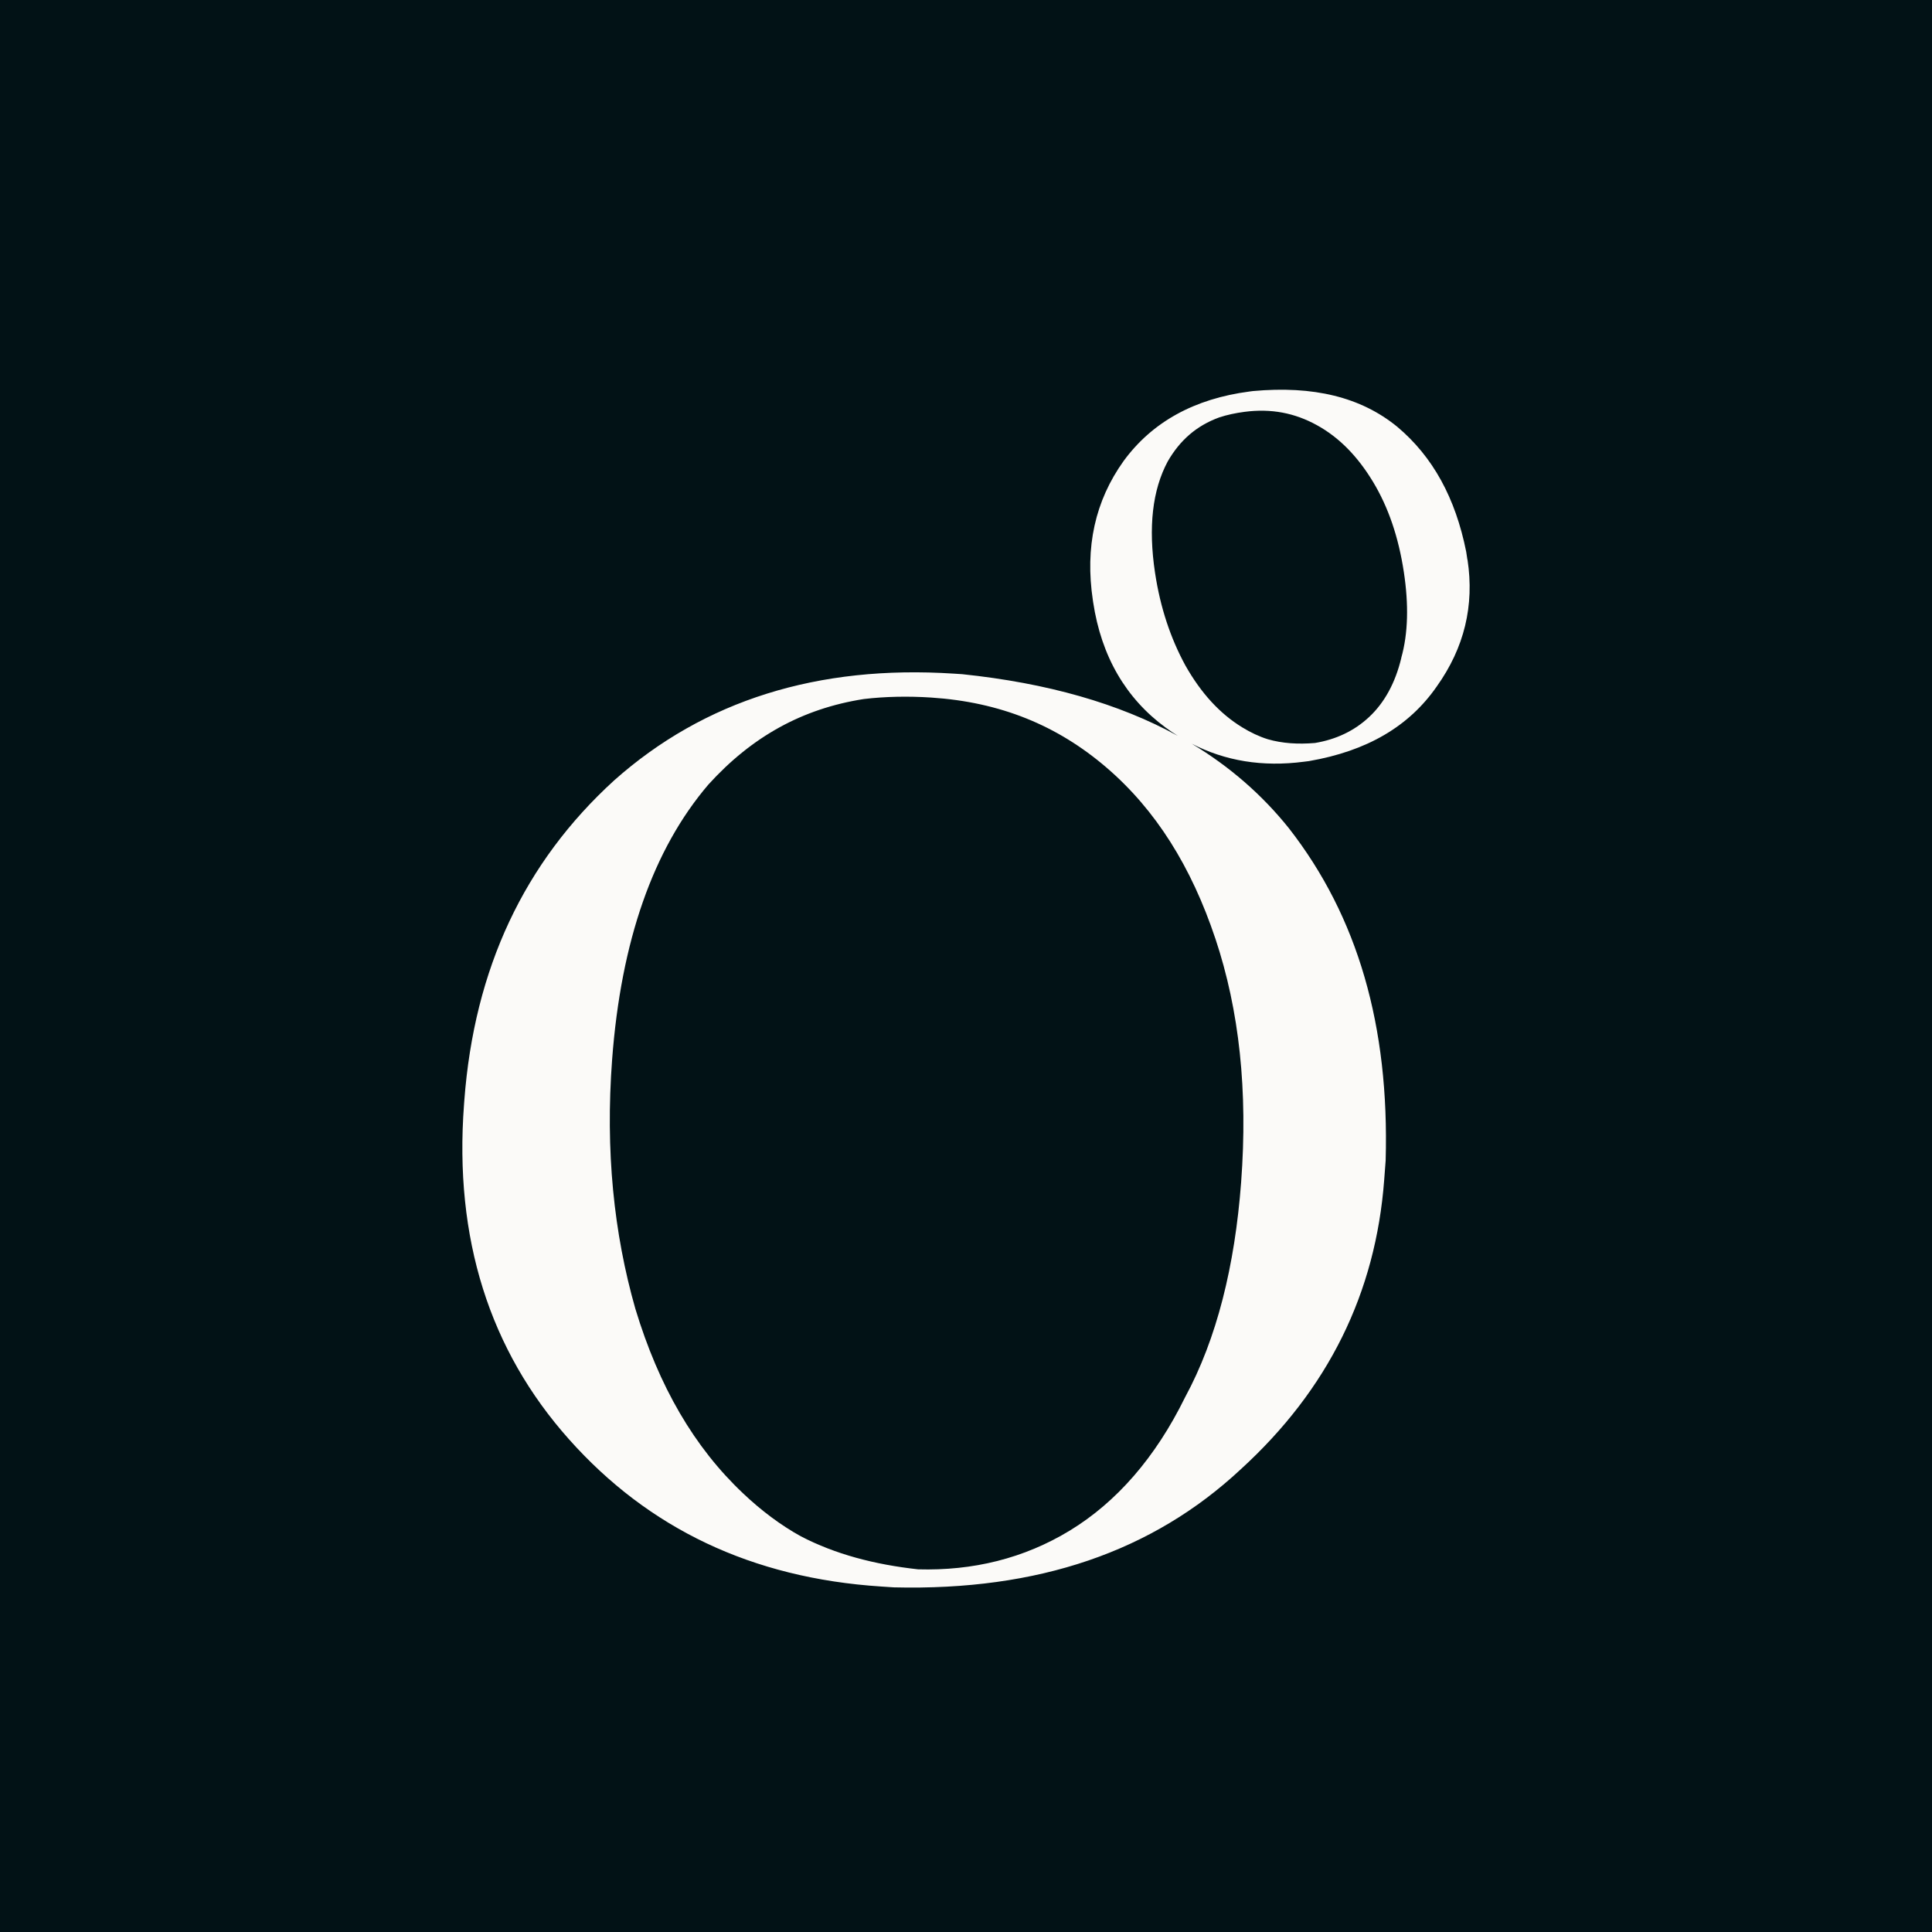
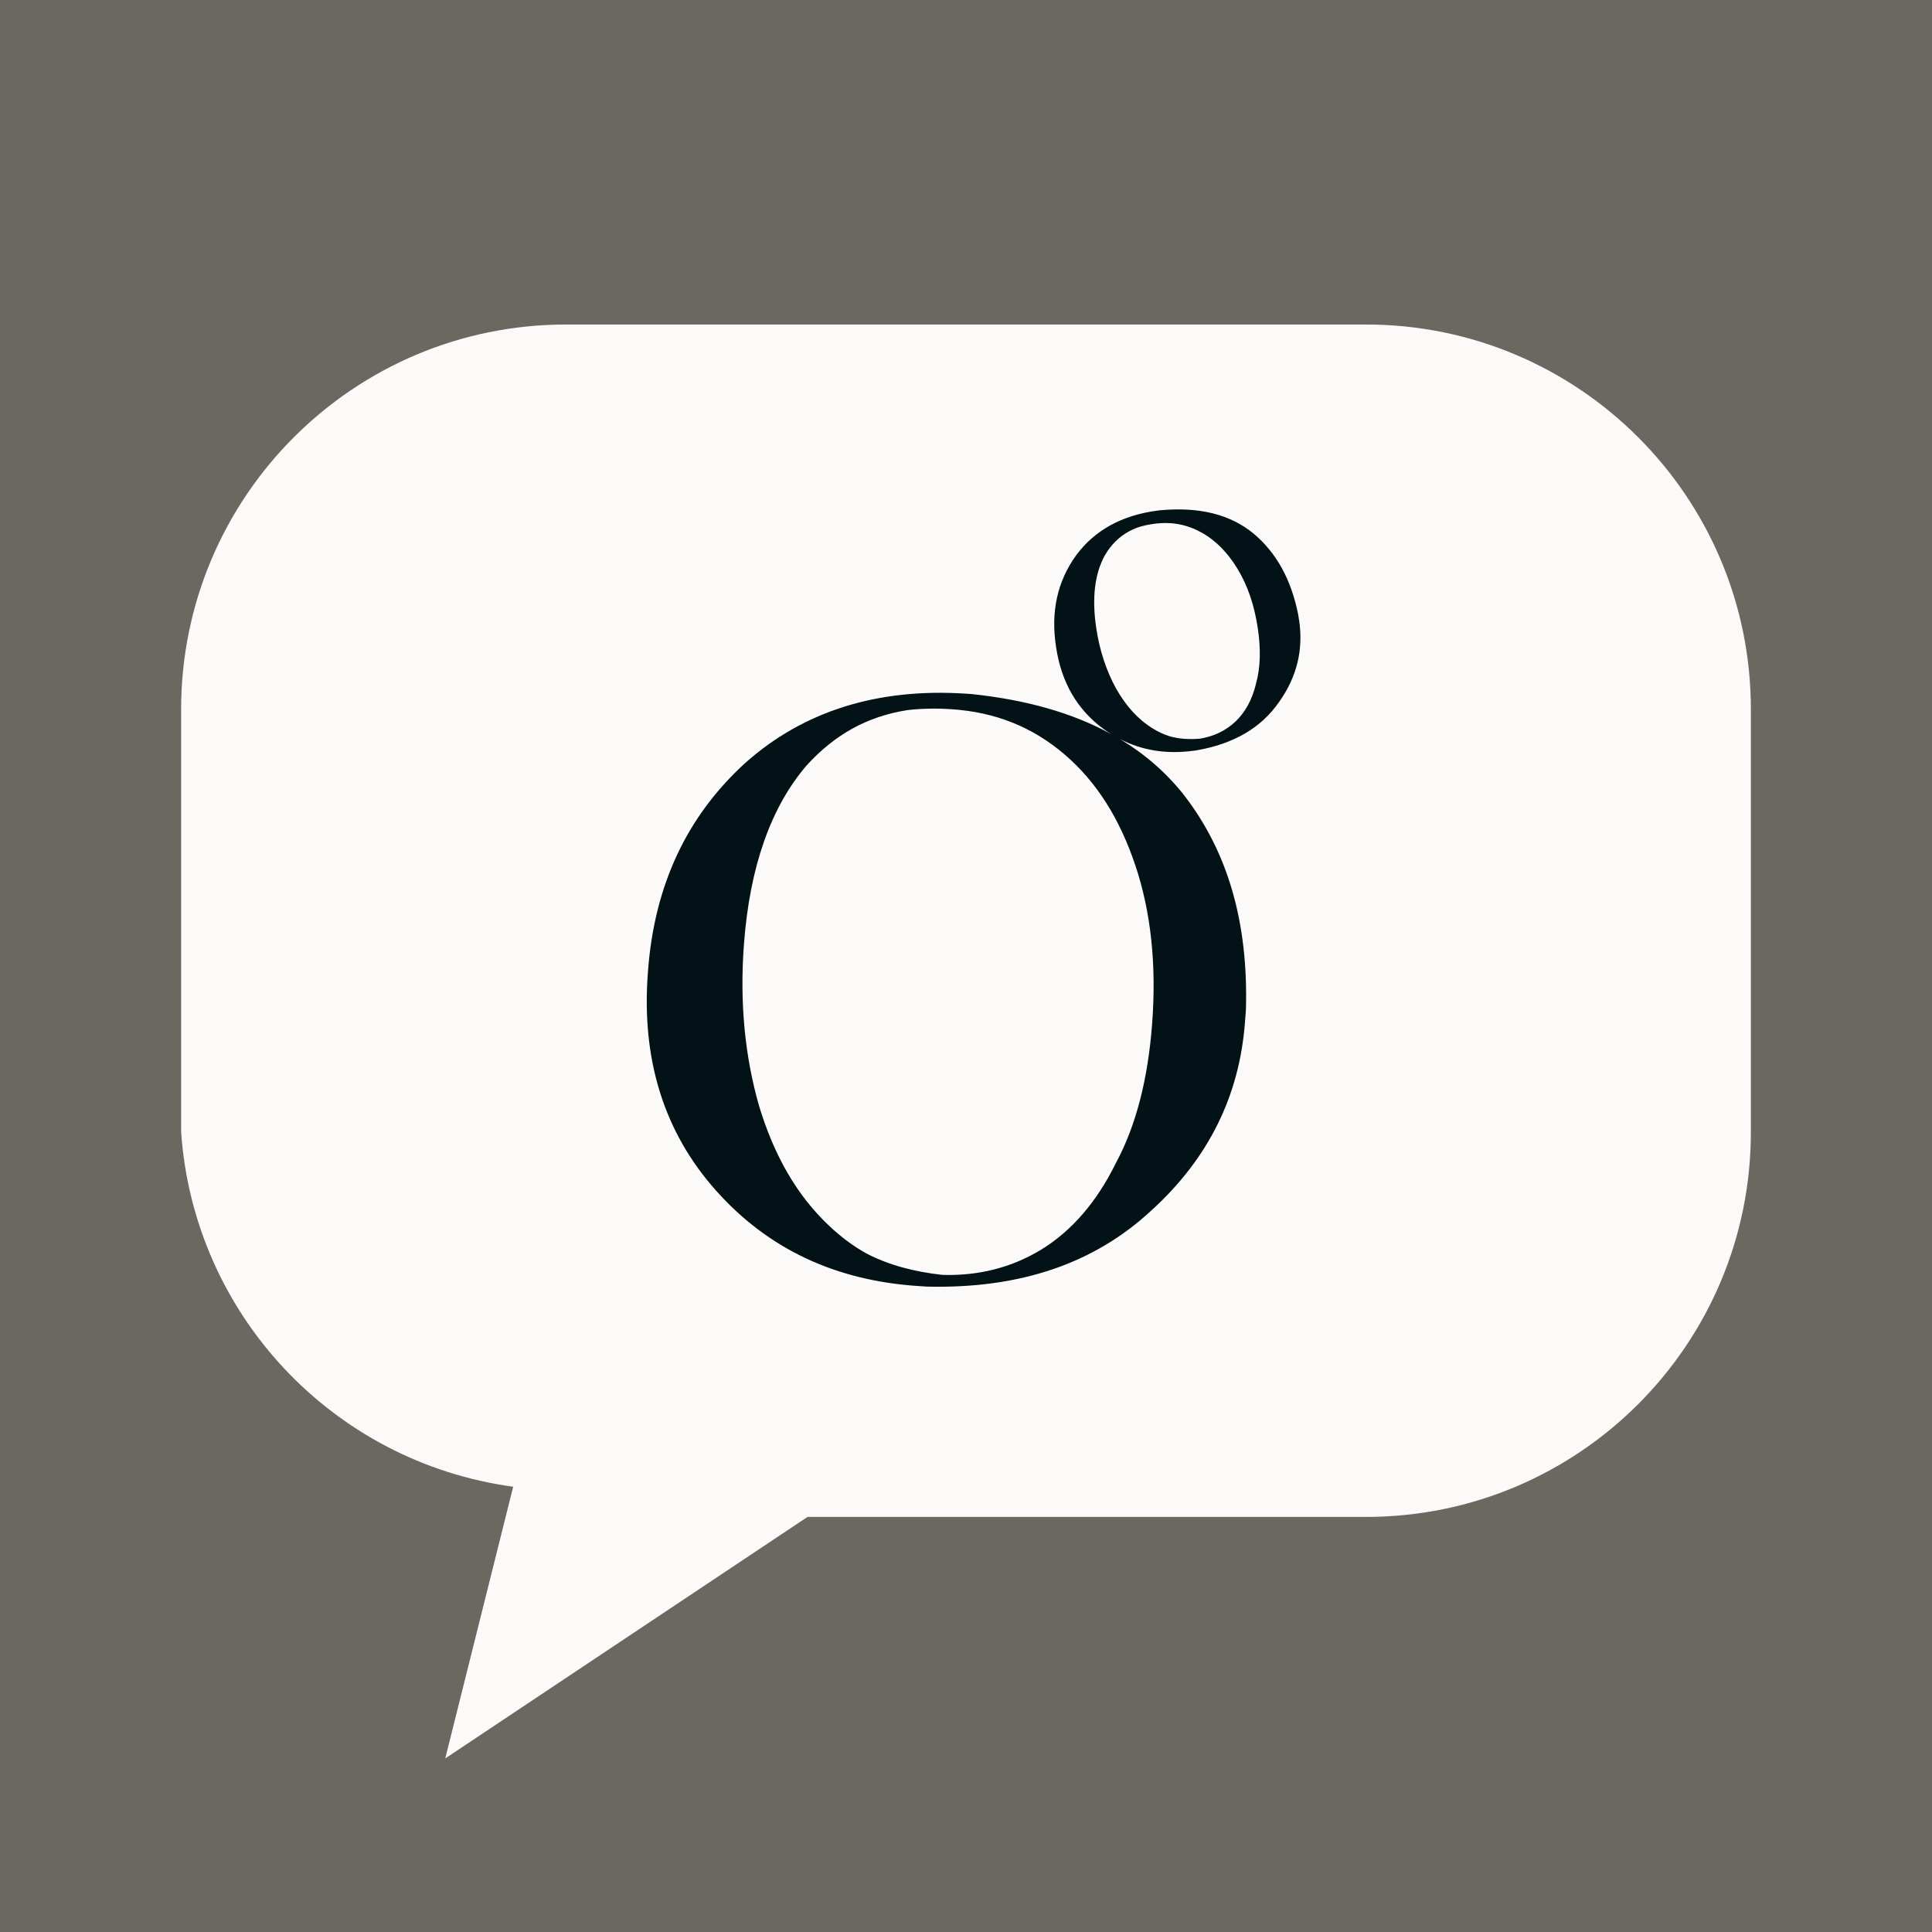
<svg xmlns="http://www.w3.org/2000/svg" width="512" height="512" viewBox="0 0 512 512">
-   <rect width="512" height="512" rx="0" fill="#021216" />
-   <path transform="translate(122.53 103.28) scale(3.6073)" fill="#FBFAF8" d="M68.98 19.702C68.539 21.55 67.732 22.998 66.626 24.034C65.52 25.075 64.168 25.697 62.642 25.952C61.394 26.057 60.241 25.986 59.172 25.677C58.543 25.482 57.891 25.173 57.296 24.806C55.638 23.791 54.27 22.293 53.12 20.263C52.037 18.277 51.277 16.028 50.887 13.447C50.383 10.1 50.692 7.375 51.818 5.271C52.723 3.698 53.947 2.639 55.601 2.035C56.173 1.846 56.815 1.709 57.464 1.625C59.411 1.369 61.145 1.702 62.783 2.606C64.424 3.51 65.775 4.901 66.902 6.766C68.028 8.632 68.778 10.829 69.168 13.407C69.525 15.766 69.487 17.897 68.976 19.698M55.319 40.319C57.081 45.596 57.716 51.517 57.212 58.228C56.751 64.365 55.423 69.728 53.093 74.023C50.911 78.47 48.042 81.726 44.647 83.8C41.251 85.873 37.481 86.774 33.48 86.66C30.269 86.307 27.394 85.547 24.873 84.237C23.393 83.423 21.934 82.324 20.636 81.091C17.035 77.7 14.439 73.23 12.711 67.524C11.124 61.972 10.499 55.906 11.003 49.198C11.659 40.494 14.016 33.759 18.074 29.007C21.271 25.485 24.97 23.432 29.496 22.723C31.053 22.538 32.754 22.504 34.442 22.615C39.509 22.945 43.698 24.652 47.32 27.757C50.941 30.862 53.557 35.046 55.319 40.323M73.835 12.486L73.748 11.908C72.957 7.943 71.293 4.915 68.68 2.72C66.004 0.536 62.517 -0.308 58.076 0.099L57.827 0.132C53.782 0.66 50.682 2.364 48.581 5.234C46.486 8.161 45.729 11.559 46.324 15.494L46.341 15.608C46.943 19.597 48.739 22.666 51.664 24.82C51.956 25.035 52.255 25.237 52.558 25.425C48.221 23.046 42.965 21.55 36.725 20.898L36.109 20.858C26.134 20.209 17.765 22.82 11.154 28.698C4.544 34.727 0.872 42.517 0.143 52.226L0.122 52.512C-0.617 62.359 2.002 70.562 7.836 77.109C13.666 83.655 21.258 87.305 30.773 87.923L31.695 87.984C42.316 88.246 50.709 85.349 57.178 79.317C63.637 73.425 67.097 66.334 67.722 58.057L67.83 56.629C68.109 46.752 65.786 38.709 60.722 32.217C58.738 29.74 56.361 27.68 53.584 26.006C56.041 27.273 58.778 27.727 61.821 27.33L62.195 27.283C66.461 26.547 69.545 24.733 71.576 21.812C73.617 18.952 74.353 15.85 73.845 12.496" />
+   <rect width="512" height="512" fill="#6B6862" />
+   <path fill="#FBFAF8" d="M 150 86 H 362 A 102 102 0 0 1 464 188 V 300 A 102 102 0 0 1 362 402 H 214 L 118 466 L 136 394 A 102 102 0 0 1 48 300 V 188 A 102 102 0 0 1 150 86 Z" />
+   <path transform="translate(171.4 135.0) scale(2.3409)" fill="#021216" d="M68.98 19.702C68.539 21.55 67.732 22.998 66.626 24.034C65.52 25.075 64.168 25.697 62.642 25.952C61.394 26.057 60.241 25.986 59.172 25.677C58.543 25.482 57.891 25.173 57.296 24.806C55.638 23.791 54.27 22.293 53.12 20.263C52.037 18.277 51.277 16.028 50.887 13.447C50.383 10.1 50.692 7.375 51.818 5.271C52.723 3.698 53.947 2.639 55.601 2.035C56.173 1.846 56.815 1.709 57.464 1.625C59.411 1.369 61.145 1.702 62.783 2.606C64.424 3.51 65.775 4.901 66.902 6.766C68.028 8.632 68.778 10.829 69.168 13.407C69.525 15.766 69.487 17.897 68.976 19.698M55.319 40.319C57.081 45.596 57.716 51.517 57.212 58.228C56.751 64.365 55.423 69.728 53.093 74.023C50.911 78.47 48.042 81.726 44.647 83.8C41.251 85.873 37.481 86.774 33.48 86.66C30.269 86.307 27.394 85.547 24.873 84.237C23.393 83.423 21.934 82.324 20.636 81.091C17.035 77.7 14.439 73.23 12.711 67.524C11.124 61.972 10.499 55.906 11.003 49.198C11.659 40.494 14.016 33.759 18.074 29.007C21.271 25.485 24.97 23.432 29.496 22.723C31.053 22.538 32.754 22.504 34.442 22.615C39.509 22.945 43.698 24.652 47.32 27.757C50.941 30.862 53.557 35.046 55.319 40.323M73.835 12.486L73.748 11.908C72.957 7.943 71.293 4.915 68.68 2.72C66.004 0.536 62.517 -0.308 58.076 0.099L57.827 0.132C53.782 0.66 50.682 2.364 48.581 5.234C46.486 8.161 45.729 11.559 46.324 15.494L46.341 15.608C46.943 19.597 48.739 22.666 51.664 24.82C51.956 25.035 52.255 25.237 52.558 25.425C48.221 23.046 42.965 21.55 36.725 20.898L36.109 20.858C26.134 20.209 17.765 22.82 11.154 28.698C4.544 34.727 0.872 42.517 0.143 52.226L0.122 52.512C-0.617 62.359 2.002 70.562 7.836 77.109C13.666 83.655 21.258 87.305 30.773 87.923L31.695 87.984C42.316 88.246 50.709 85.349 57.178 79.317C63.637 73.425 67.097 66.334 67.722 58.057L67.83 56.629C68.109 46.752 65.786 38.709 60.722 32.217C58.738 29.74 56.361 27.68 53.584 26.006C56.041 27.273 58.778 27.727 61.821 27.33L62.195 27.283C66.461 26.547 69.545 24.733 71.576 21.812C73.617 18.952 74.353 15.85 73.845 12.496" />
</svg>
